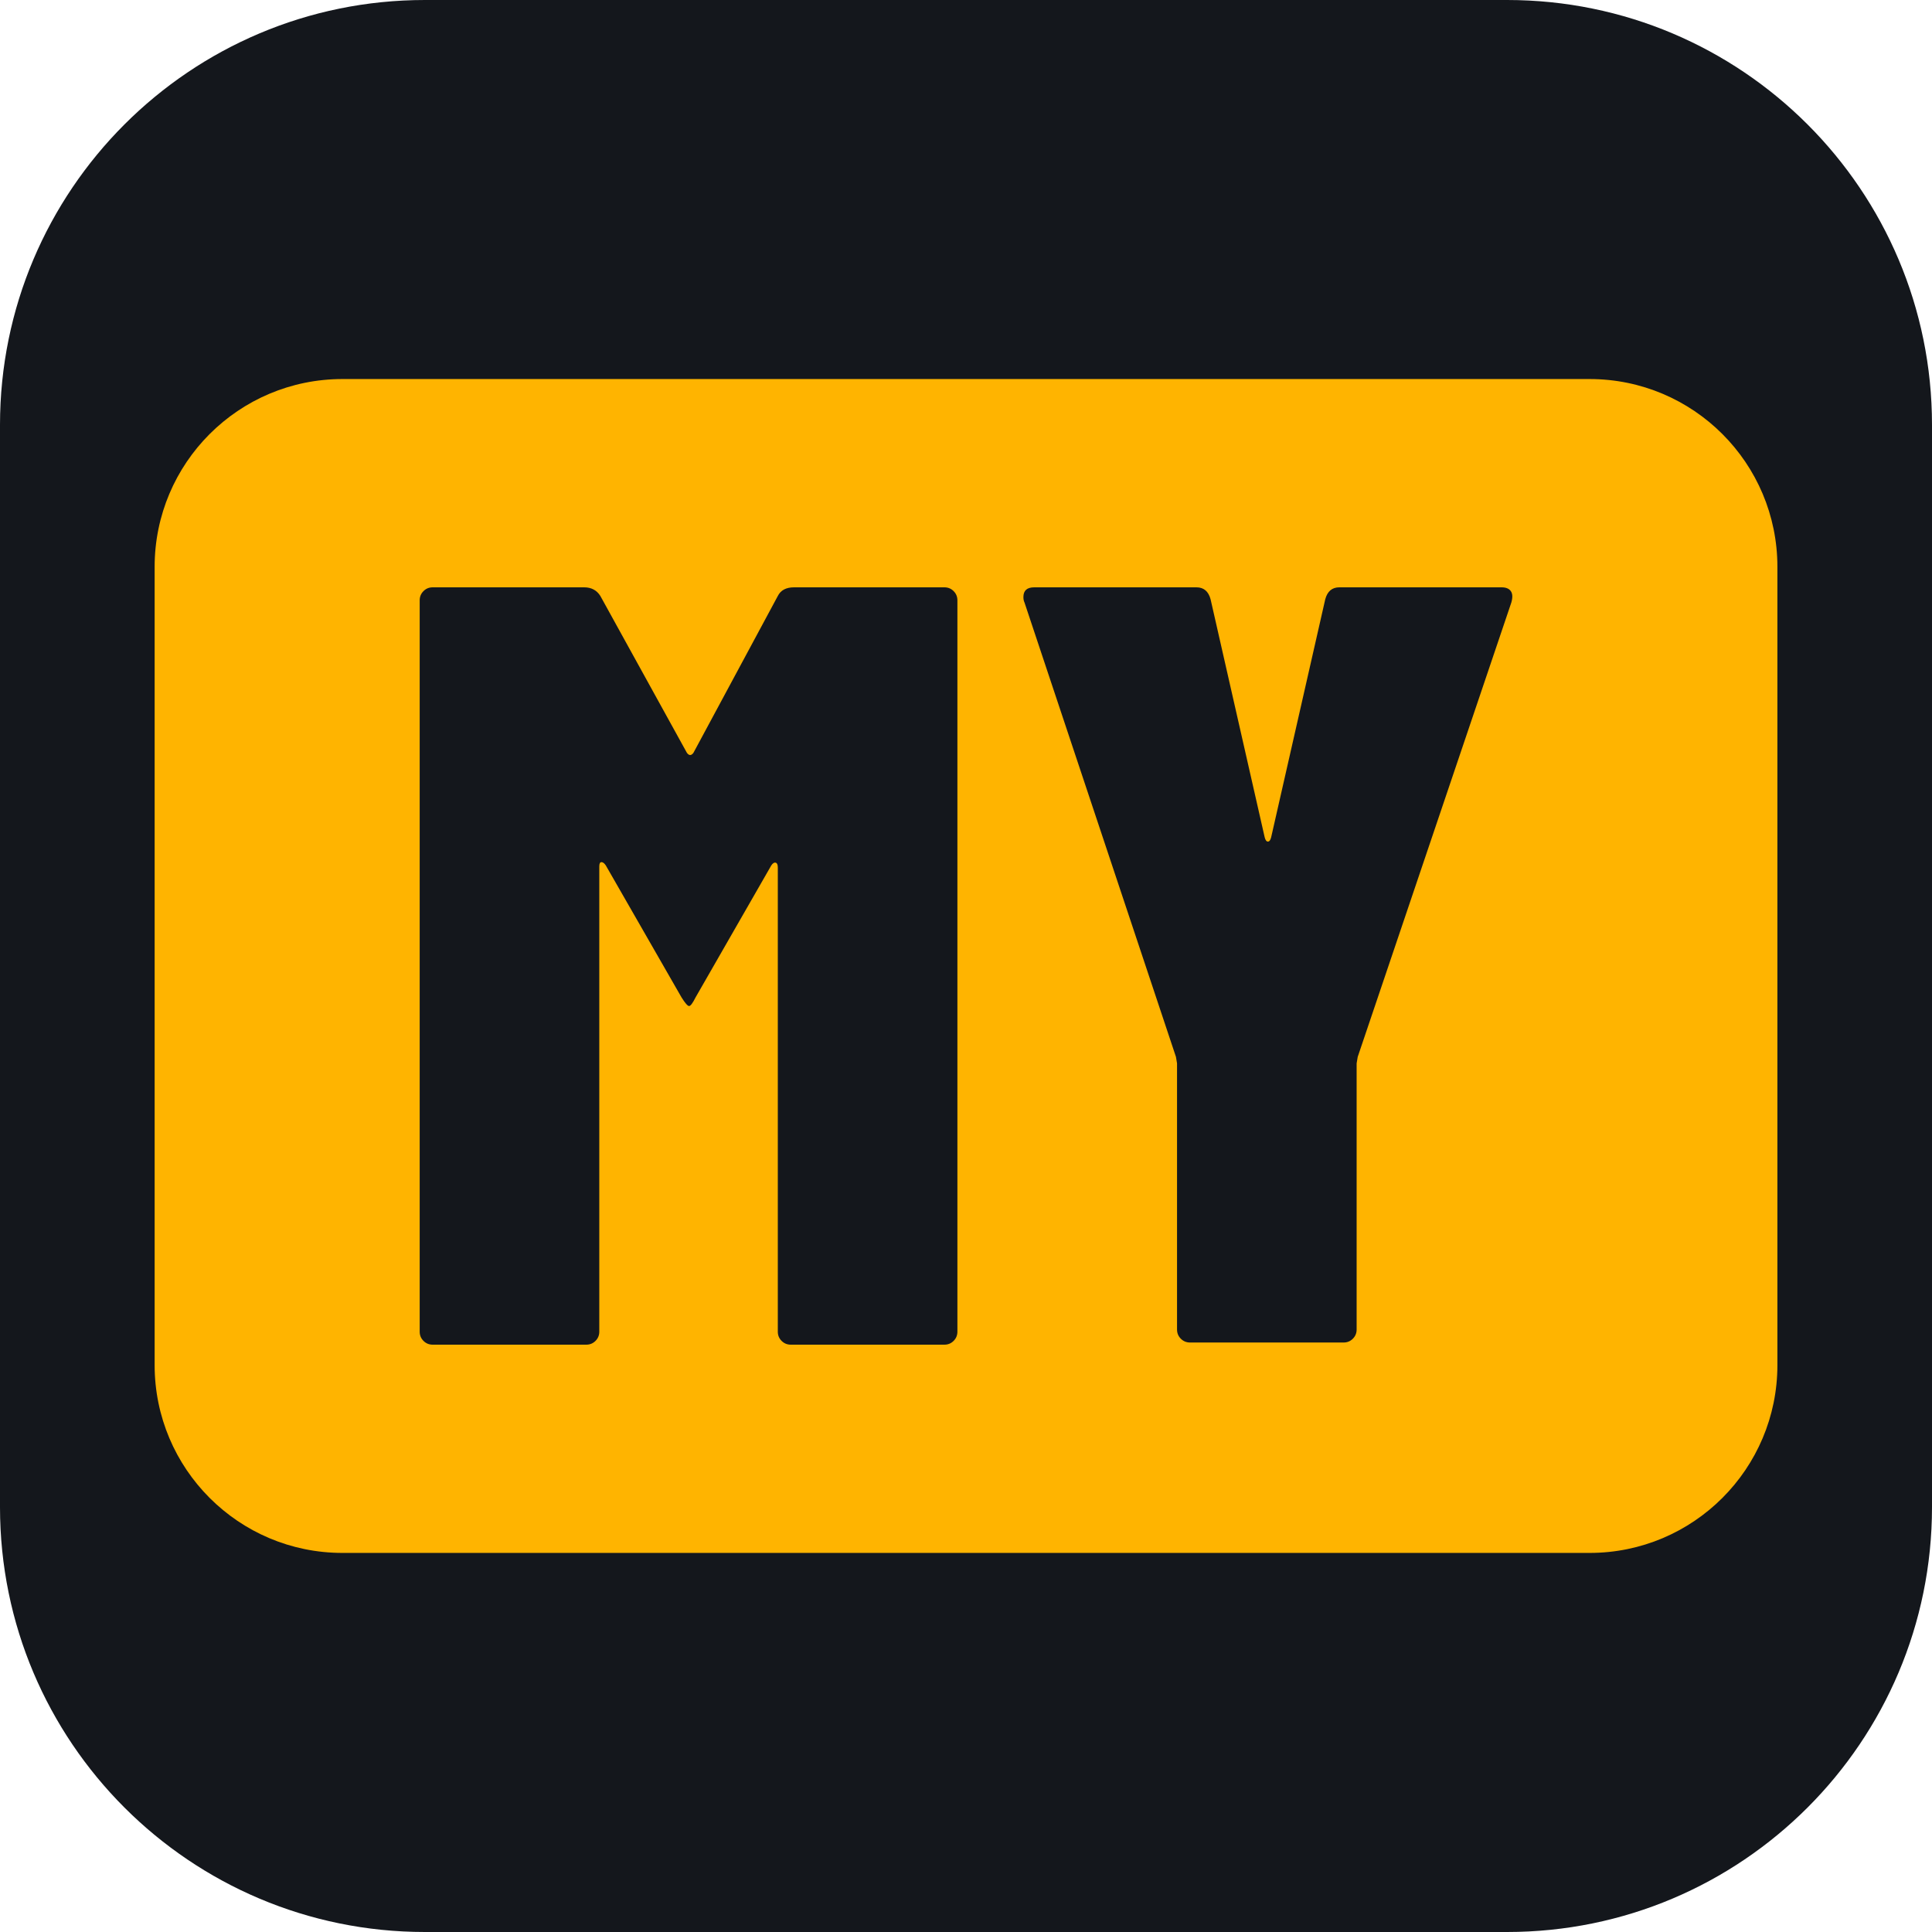
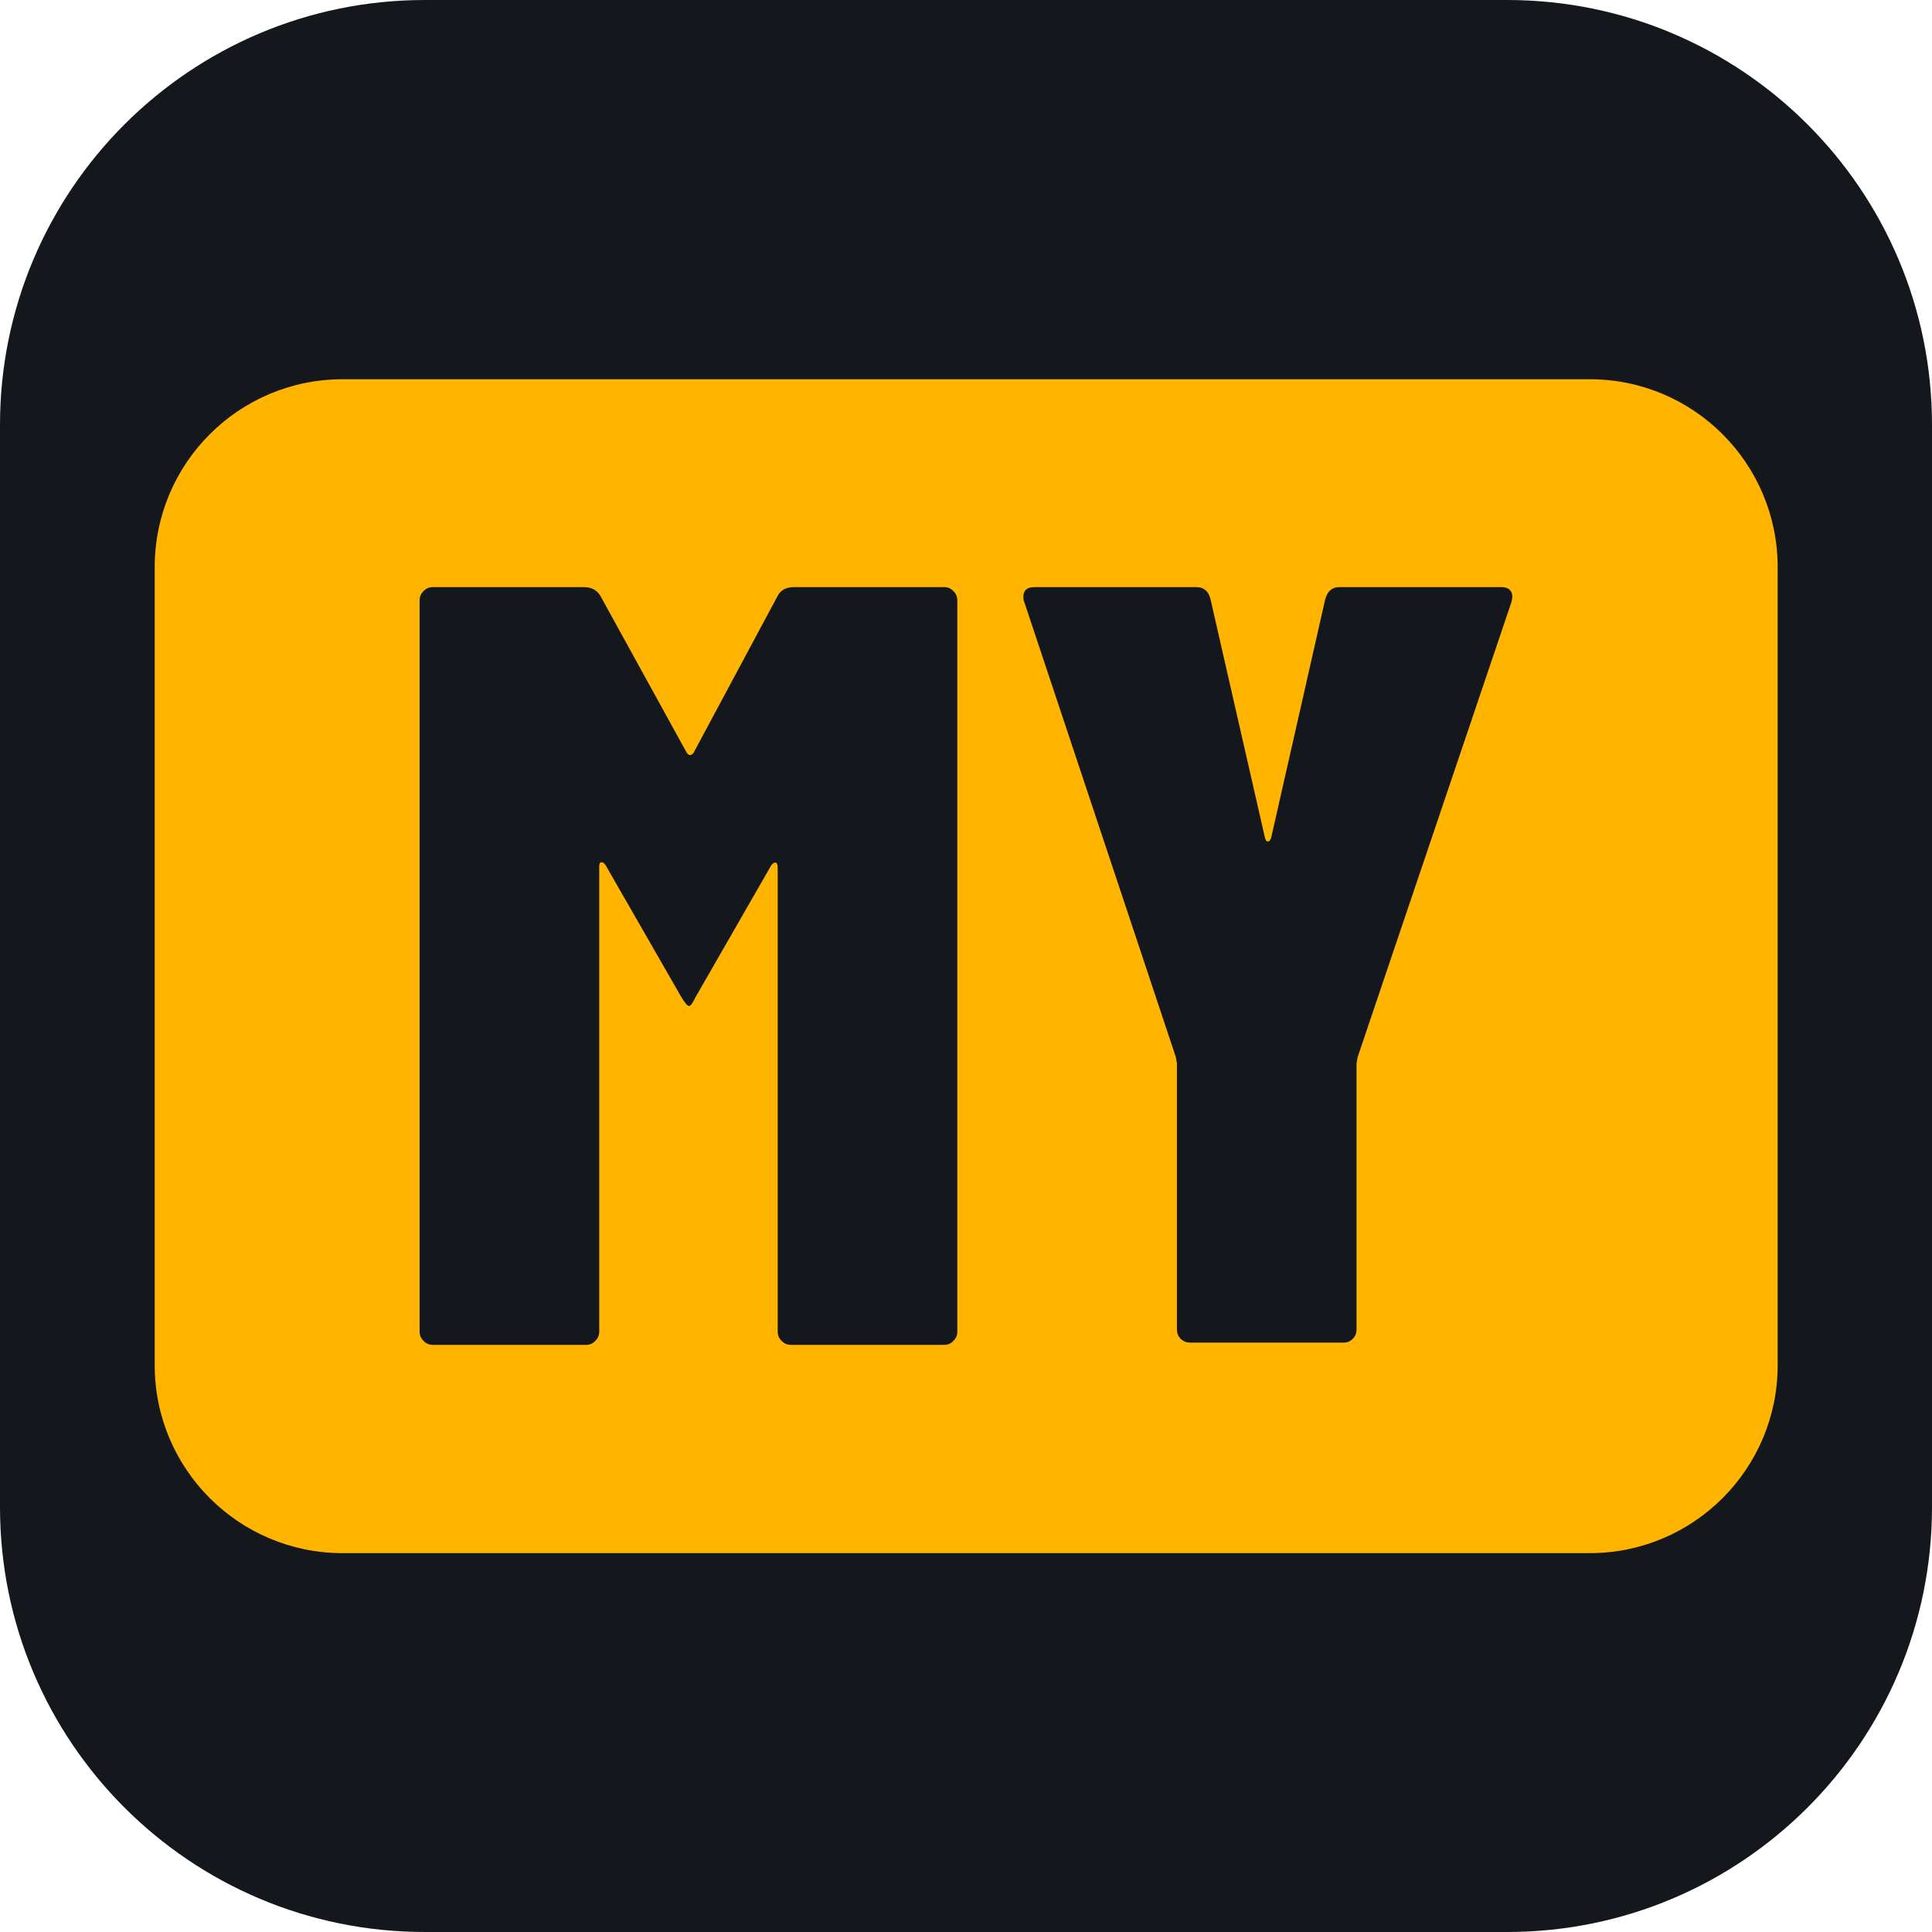
<svg xmlns="http://www.w3.org/2000/svg" viewBox="0 0 512.0 512.0" width="512" height="512" role="img" aria-label="KnowsMyCar">
  <rect width="512" height="512" rx="112.6" fill="#14171C" />
-   <rect x="40.98" y="100.45" width="430.05" height="311.09" rx="49.77" fill="#FFB400" />
-   <path d="M210.427 155.648H250.282Q251.715 155.648 252.719 156.652Q253.722 157.655 253.722 159.089V352.911Q253.722 354.345 252.719 355.348Q251.715 356.352 250.282 356.352H209.567Q208.134 356.352 207.13 355.348Q206.127 354.345 206.127 352.911V229.908Q206.127 228.762 205.553 228.618Q204.98 228.475 204.406 229.335L184.336 264.315Q183.189 266.609 182.616 266.609Q182.042 266.609 180.609 264.315L160.538 229.335Q159.965 228.475 159.391 228.475Q158.818 228.475 158.818 229.622V352.911Q158.818 354.345 157.814 355.348Q156.811 356.352 155.377 356.352H114.663Q113.229 356.352 112.226 355.348Q111.222 354.345 111.222 352.911V159.089Q111.222 157.655 112.226 156.652Q113.229 155.648 114.663 155.648H154.804Q157.671 155.648 159.105 157.942L182.042 199.516Q182.902 200.663 183.762 199.516L206.127 157.942Q207.274 155.648 210.427 155.648ZM311.926 352.338V281.805L311.64 280.084L271.499 159.662Q271.212 159.089 271.212 158.228Q271.212 155.648 274.079 155.648H317.087Q319.954 155.648 320.815 158.802L335.151 221.88Q335.437 223.027 336.011 223.027Q336.584 223.027 336.871 221.88L351.207 158.802Q352.067 155.648 354.934 155.648H397.942Q399.663 155.648 400.379 156.652Q401.096 157.655 400.523 159.662L359.809 280.084L359.522 281.805V352.338Q359.522 353.772 358.518 354.775Q357.515 355.779 356.081 355.779H315.367Q313.933 355.779 312.93 354.775Q311.926 353.772 311.926 352.338Z" fill="#14171C" />
+   <rect x="41" y="100.5" width="430.1" height="311.1" rx="49.8" fill="#FFB400" />
+   <path d="M210.4 155.6H250.3Q251.7 155.6 252.7 156.7Q253.7 157.7 253.7 159.1V352.9Q253.7 354.3 252.7 355.3Q251.7 356.4 250.3 356.4H209.6Q208.1 356.4 207.1 355.3Q206.1 354.3 206.1 352.9V229.9Q206.1 228.8 205.6 228.6Q205 228.5 204.4 229.3L184.3 264.3Q183.2 266.6 182.6 266.6Q182 266.6 180.6 264.3L160.5 229.3Q160 228.5 159.4 228.5Q158.8 228.5 158.8 229.6V352.9Q158.8 354.3 157.8 355.3Q156.8 356.4 155.4 356.4H114.7Q113.2 356.4 112.2 355.3Q111.2 354.3 111.2 352.9V159.1Q111.2 157.7 112.2 156.7Q113.2 155.6 114.7 155.6H154.8Q157.7 155.6 159.1 157.9L182 199.5Q182.9 200.7 183.8 199.5L206.1 157.9Q207.3 155.6 210.4 155.6ZM311.9 352.3V281.8L311.6 280.1L271.5 159.7Q271.2 159.1 271.2 158.2Q271.2 155.6 274.1 155.6H317.1Q320 155.6 320.8 158.8L335.2 221.9Q335.4 223 336 223Q336.6 223 336.9 221.9L351.2 158.8Q352.1 155.6 354.9 155.6H397.9Q399.7 155.6 400.4 156.7Q401.1 157.7 400.5 159.7L359.8 280.1L359.5 281.8V352.3Q359.5 353.8 358.5 354.8Q357.5 355.8 356.1 355.8H315.4Q313.9 355.8 312.9 354.8Q311.9 353.8 311.9 352.3Z" fill="#14171C" />
</svg>
